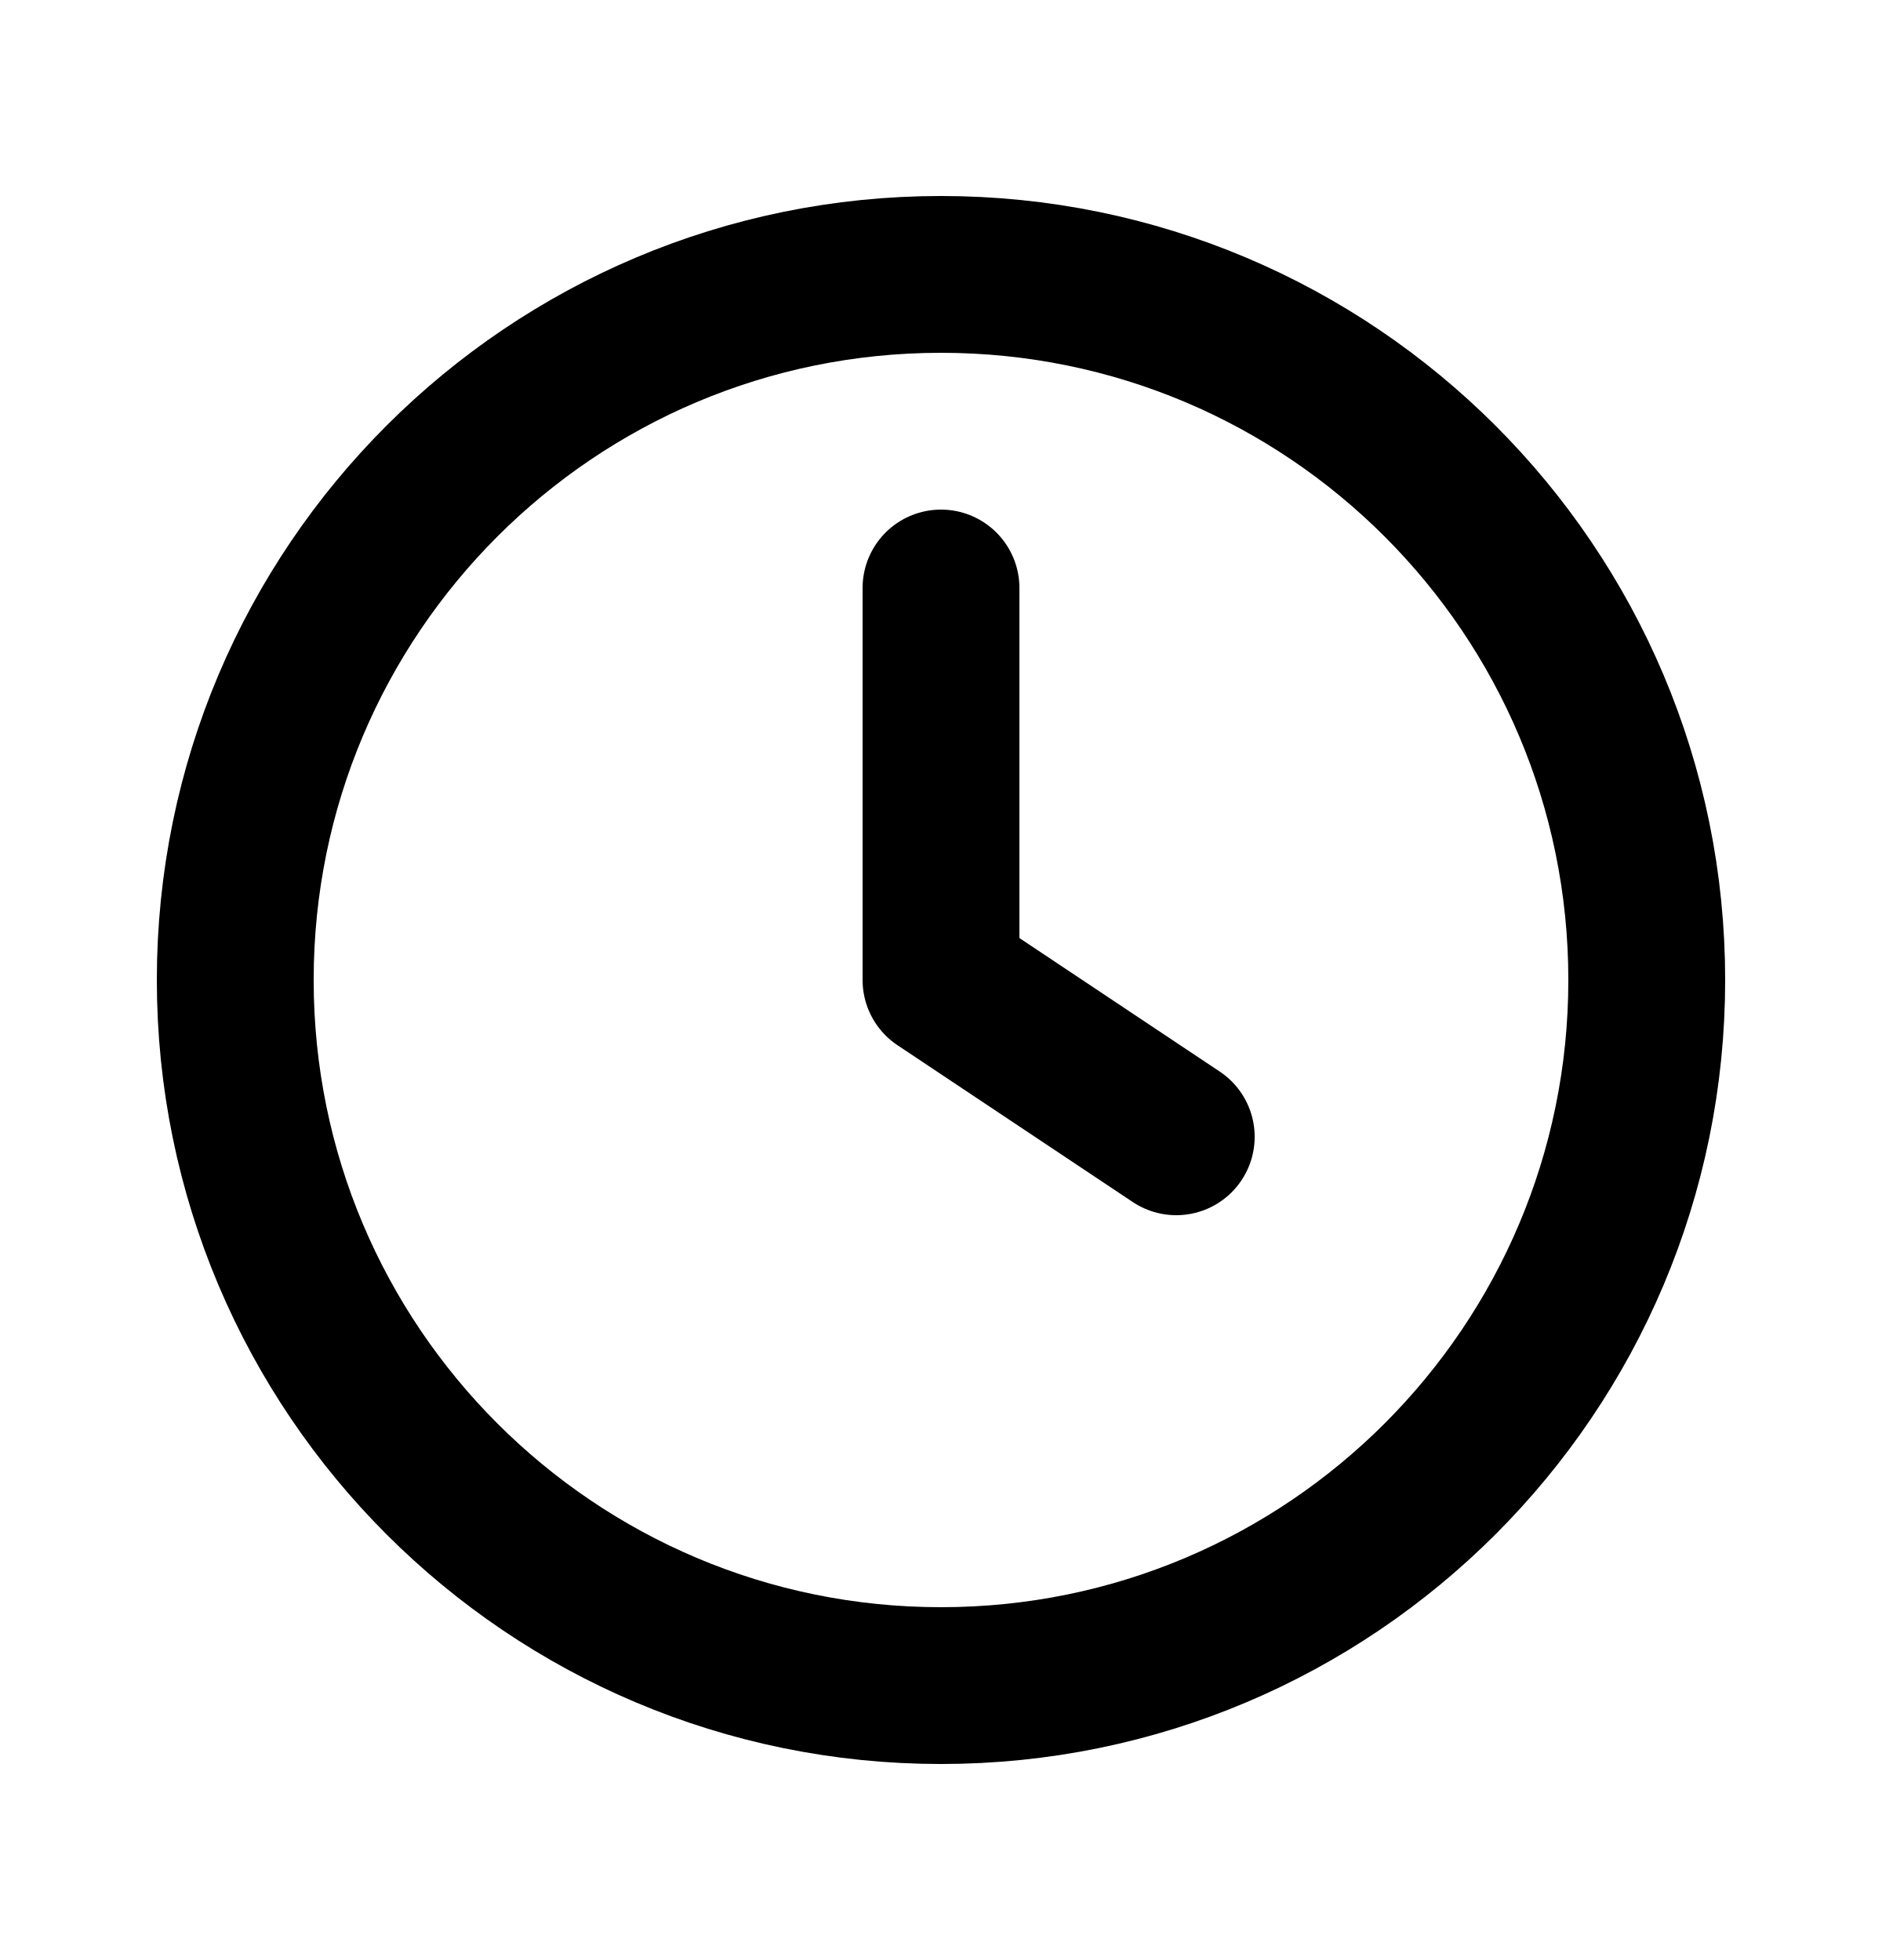
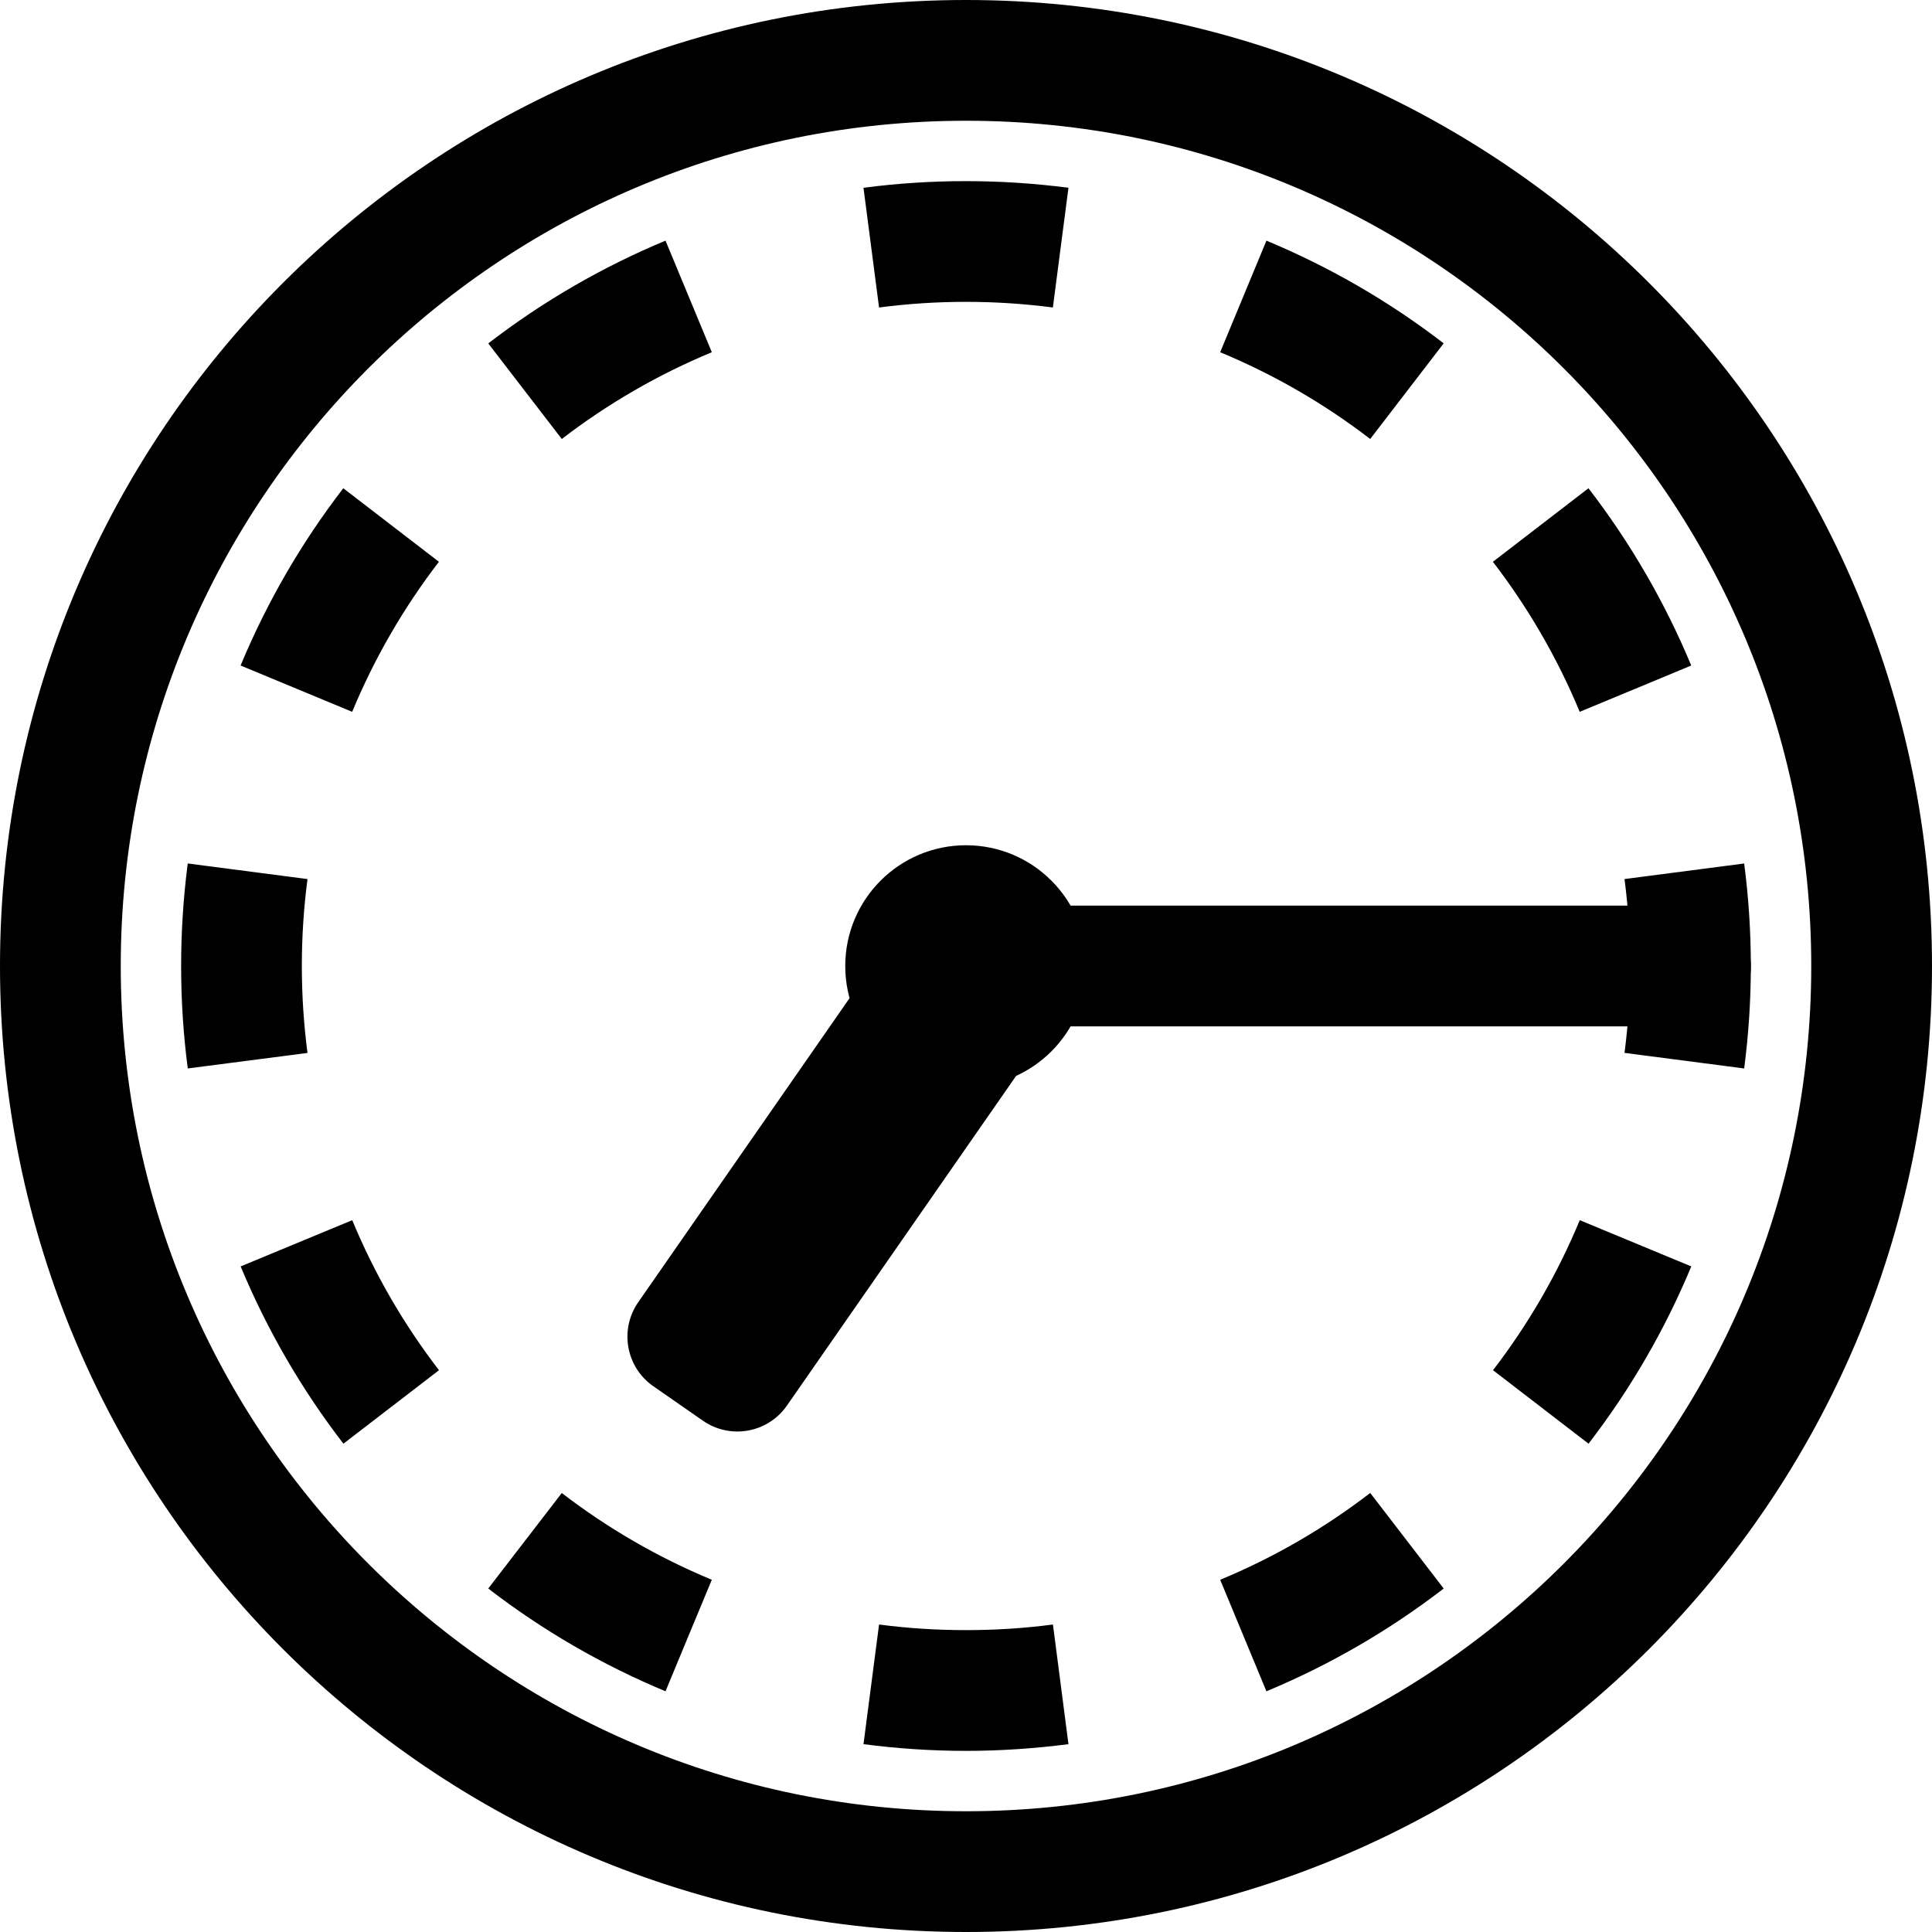
- <svg xmlns="http://www.w3.org/2000/svg" width="24" height="25" viewBox="0 0 24 25" fill="none" stroke="currentColor" stroke-width="2" stroke-linecap="round" stroke-linejoin="round">
-   <circle cx="12" cy="12.5" r="9" />
-   <path d="M12 7.5v5l3 2" />
+ <svg xmlns="http://www.w3.org/2000/svg" width="32" height="32" fill="currentColor" viewBox="0 0 32 32">
+   <g>
+     <path d="M30 16c0-7.732-6.268-14-14-14S2 8.268 2 16s6.268 14 14 14v2C7.163 32 0 24.837 0 16S7.163 0 16 0s16 7.163 16 16-7.163 16-16 16v-2c7.732 0 14-6.268 14-14Z" />
+     <path d="M14.56 26.907c.47.062.951.093 1.44.093v2c-.576 0-1.142-.039-1.698-.111l.258-1.982Zm3.137 1.982C17.142 28.96 16.575 29 16 29v-2c.489 0 .97-.031 1.44-.093l.257 1.982Zm-8.392-4.16a10.984 10.984 0 0 0 2.485 1.437l-.384.923-.383.924a12.982 12.982 0 0 1-2.936-1.702l1.218-1.582Zm14.607 1.582a12.982 12.982 0 0 1-2.936 1.702l-.766-1.847a10.93 10.93 0 0 0 2.485-1.438l1.217 1.583ZM5.834 20.21c.37.893.855 1.728 1.437 2.485l-1.583 1.217a12.983 12.983 0 0 1-1.702-2.936l.506-.21 1.342-.556Zm22.179.766a12.982 12.982 0 0 1-1.702 2.936l-1.582-1.217a10.984 10.984 0 0 0 1.437-2.485l1.847.766ZM3 16c0-.56.036-1.113.104-1.655l.006-.043 1.983.258a11.13 11.13 0 0 0 0 2.88l-1.983.257A13.122 13.122 0 0 1 3 16Zm25.889-1.698a13.123 13.123 0 0 1 0 3.395l-1.982-.258a11.115 11.115 0 0 0 0-2.879l1.982-.258ZM7.27 9.305a10.988 10.988 0 0 0-1.437 2.485l-1.848-.767a12.985 12.985 0 0 1 1.701-2.936L7.27 9.305Zm19.04-1.218c.688.894 1.263 1.88 1.702 2.936l-.923.384h-.001l-.923.383a10.984 10.984 0 0 0-1.438-2.485l1.583-1.218ZM11.79 5.834c-.893.37-1.728.855-2.485 1.437L8.087 5.688a12.985 12.985 0 0 1 2.936-1.702l.767 1.848Zm9.186-1.848a12.983 12.983 0 0 1 2.936 1.701l-1.217 1.584a10.987 10.987 0 0 0-2.485-1.437l.766-1.848ZM16 3c.575 0 1.142.038 1.697.11l-.258 1.983a11.13 11.13 0 0 0-2.879 0l-.258-1.983A13.12 13.12 0 0 1 16 3Zm2 13a2 2 0 1 0-4 0 2 2 0 0 0 4 0Z" />
+     <path d="M13.034 23.281a1 1 0 0 1-1.392.25l-.82-.57a1 1 0 0 1-.251-1.392l3.995-5.748a1 1 0 0 1 1.392-.25l.821.57a1 1 0 0 1 .25 1.393l-3.995 5.747Z" />
+     <path d="M28 15a1 1 0 1 1 0 2H16a1 1 0 1 1 0-2h12Z" />
+   </g>
</svg>
